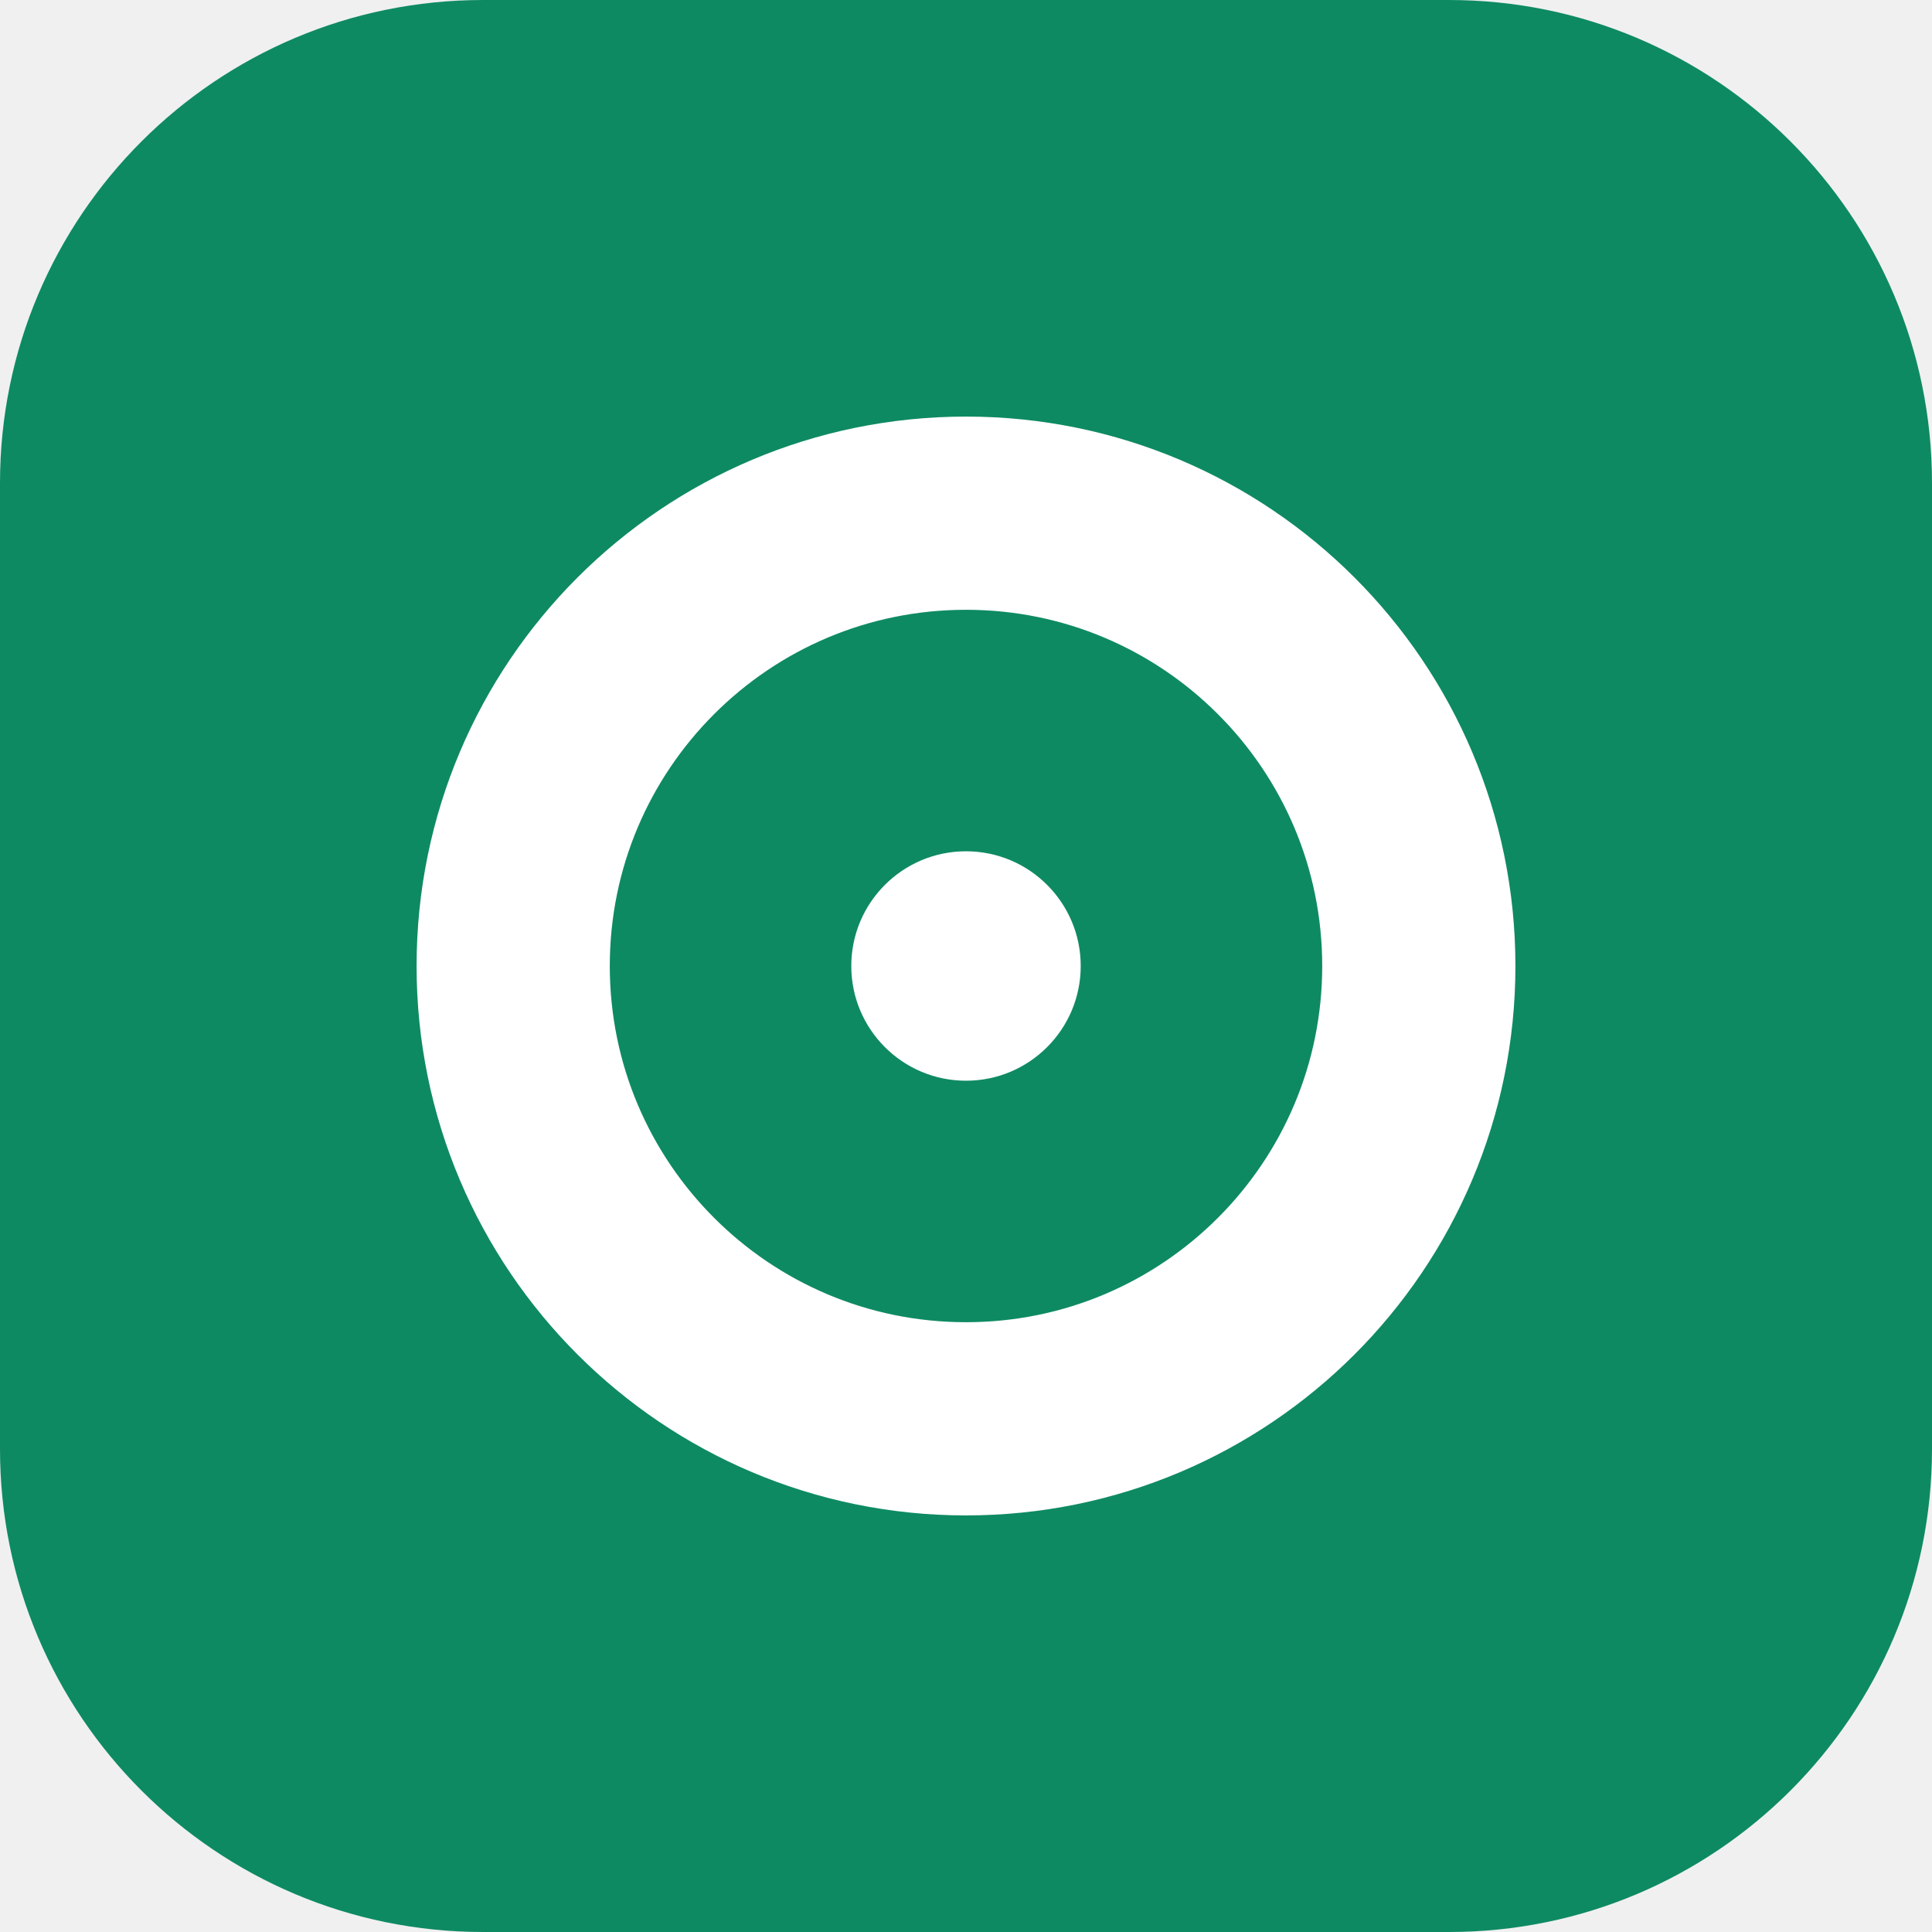
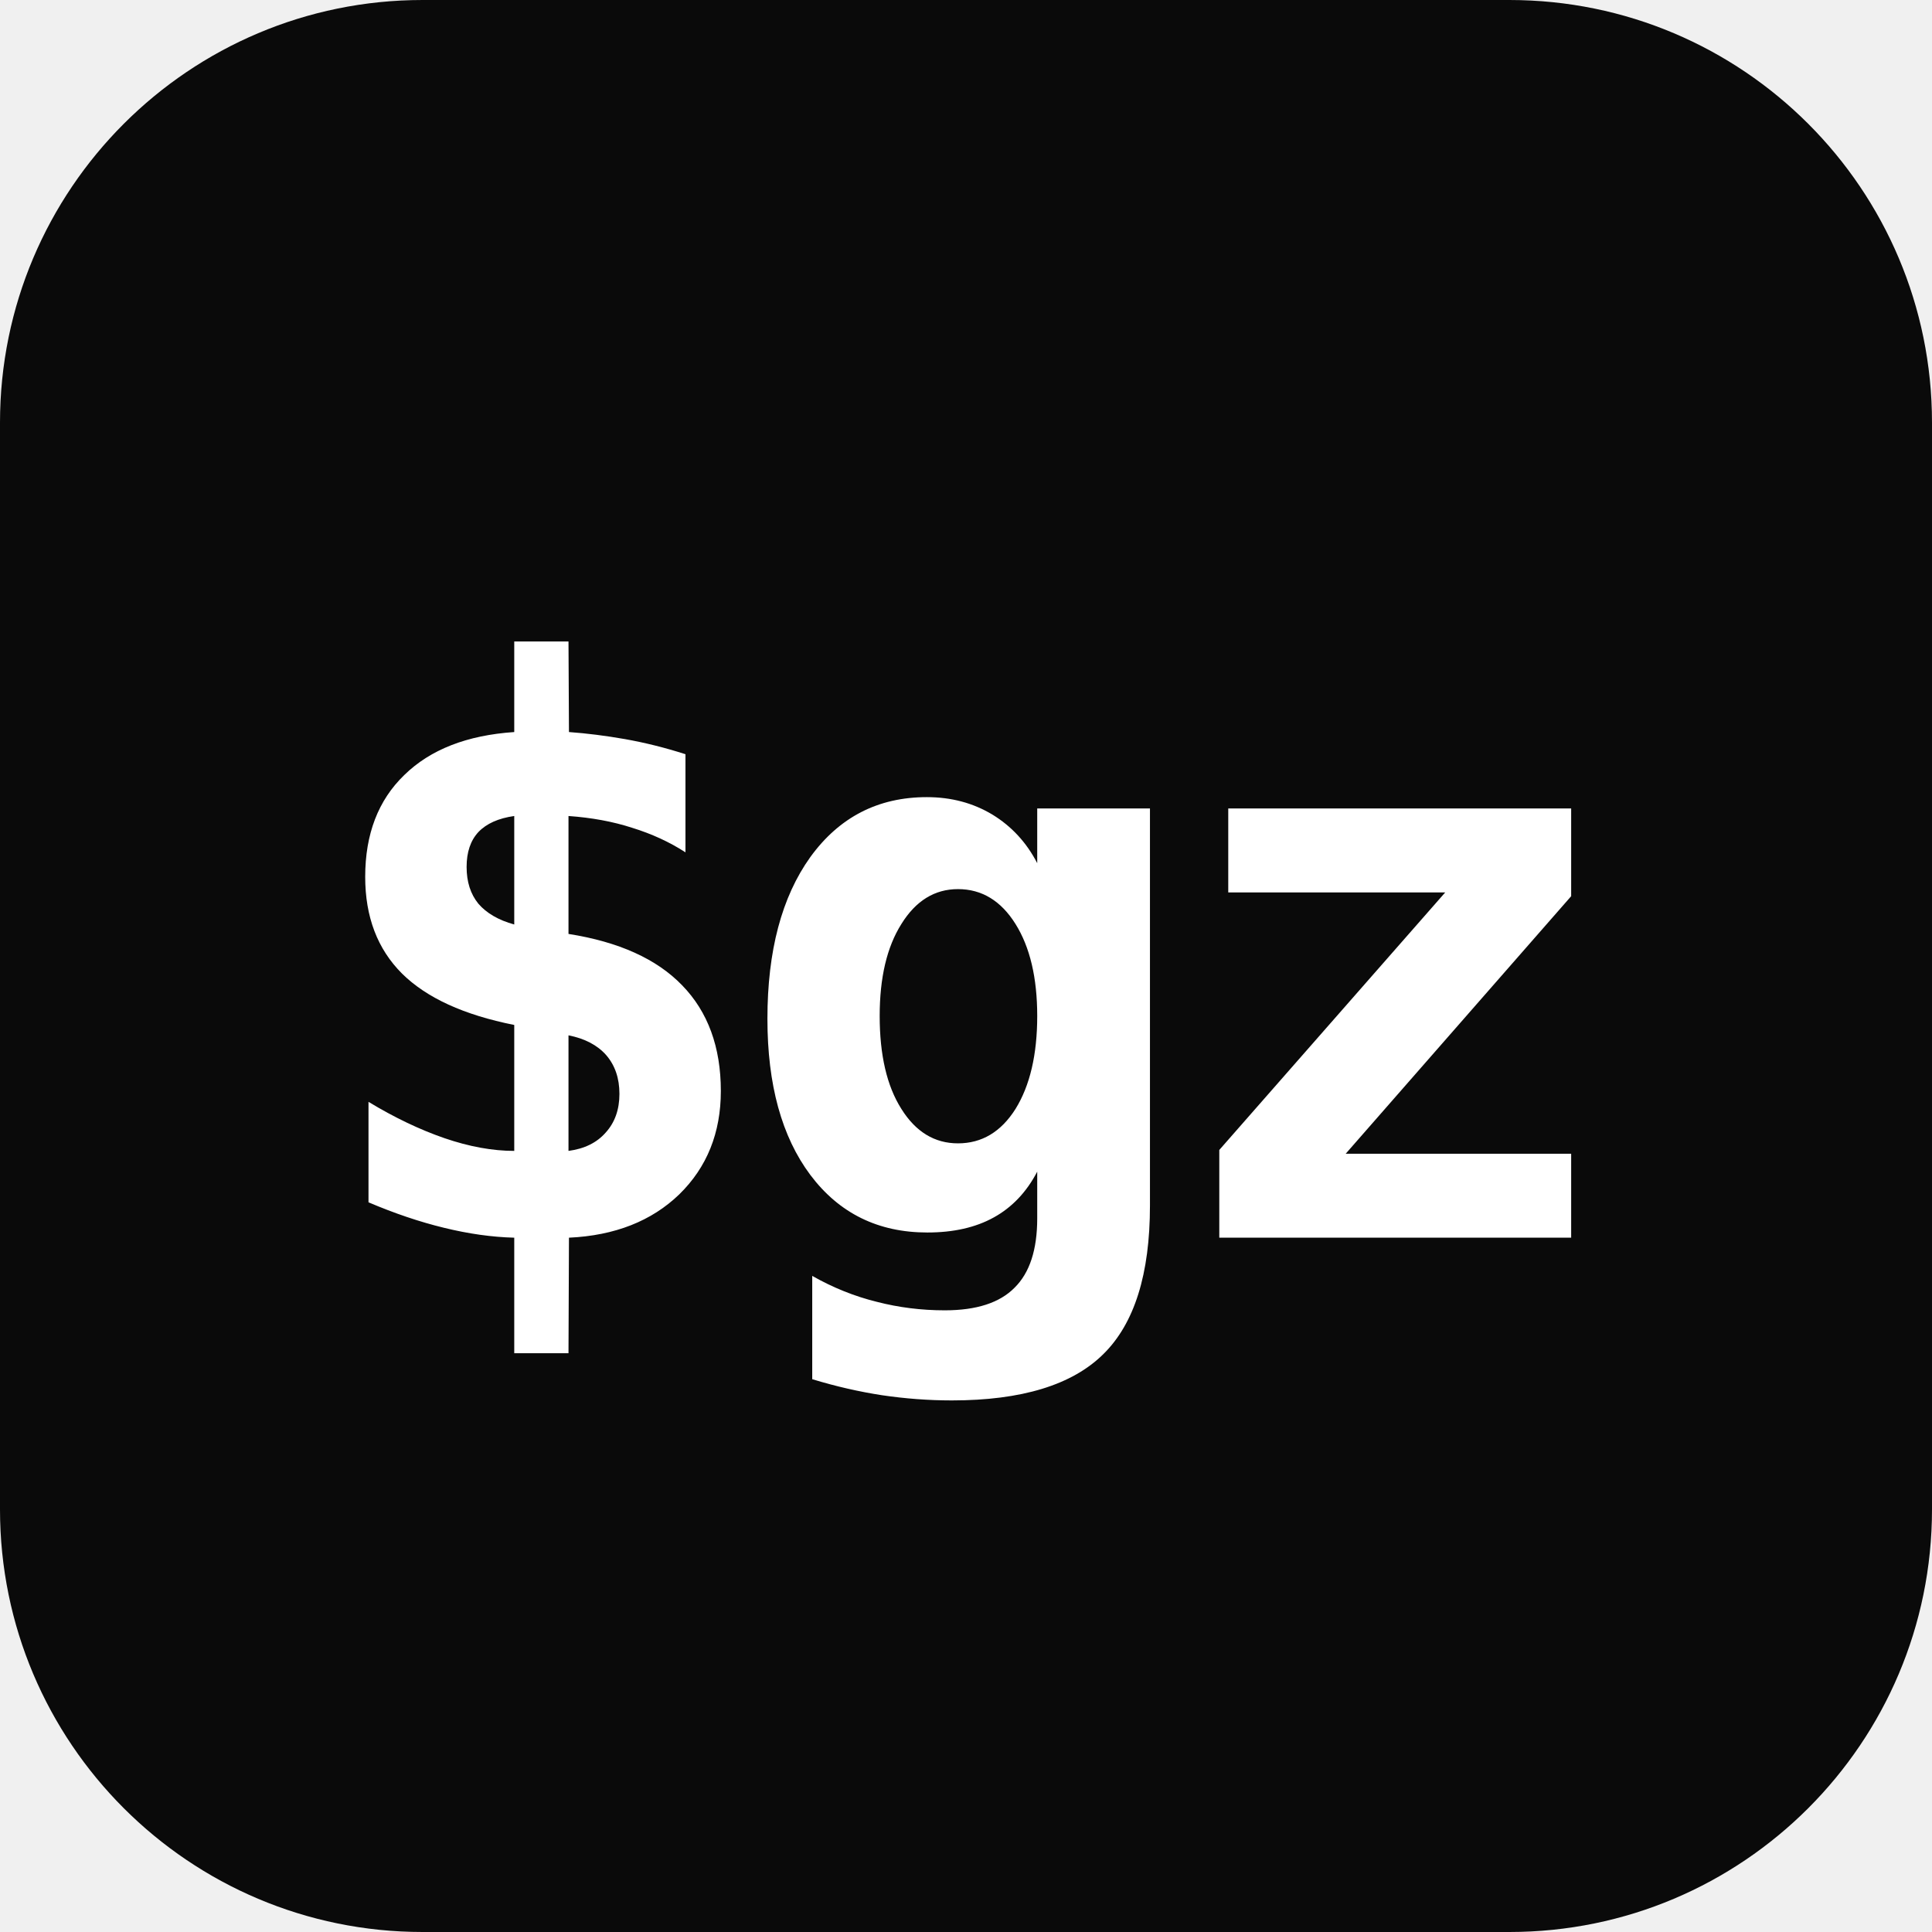
- <svg xmlns="http://www.w3.org/2000/svg" viewBox="0 0 32 32">
-   <rect width="32" height="32" rx="8" fill="#0e8a63" />
-   <circle cx="16" cy="16" r="7.5" fill="none" stroke="#fff" stroke-width="3.2" />
-   <circle cx="16" cy="16" r="1.9" fill="#fff" />
+ <svg xmlns="http://www.w3.org/2000/svg" viewBox="0 0 64 64">
+   <rect width="64" height="64" rx="14" fill="#0A0A0A" />
+   <text x="32" y="41" text-anchor="middle" font-family="'Space Mono',ui-monospace,Menlo,Consolas,monospace" font-weight="700" font-size="26" letter-spacing="-1.5" fill="#FFFFFF">$gz</text>
</svg>
